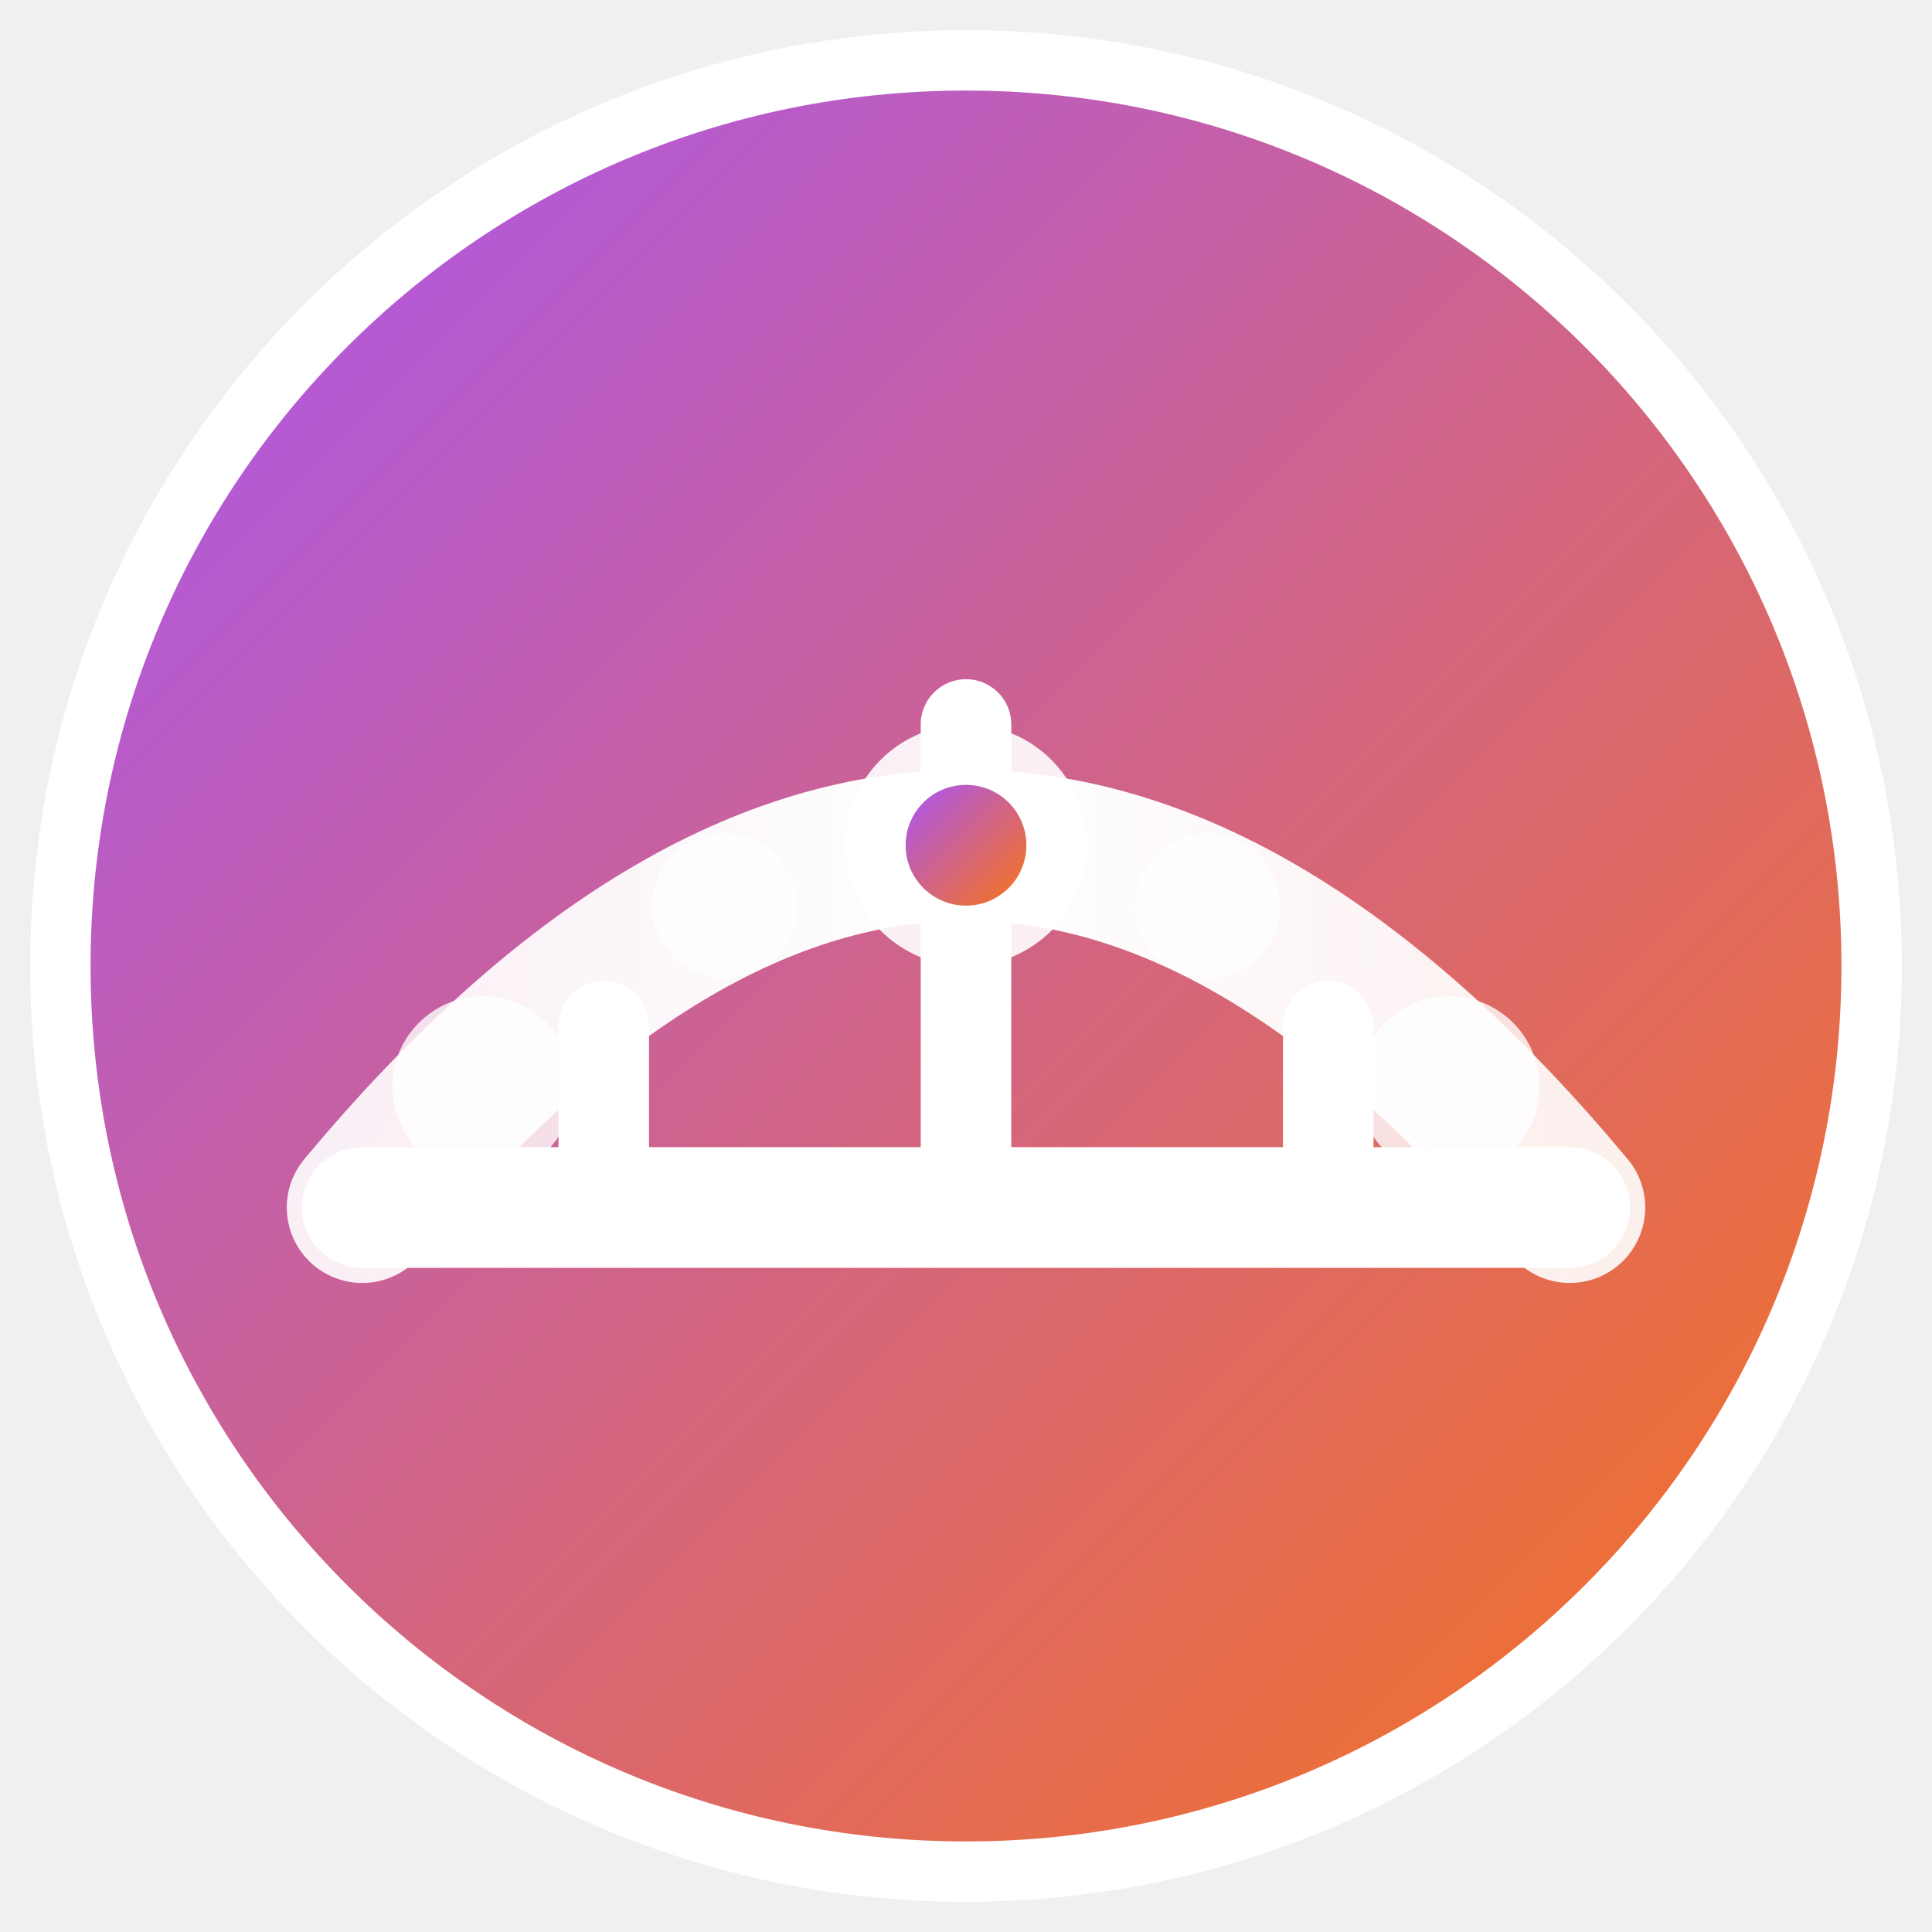
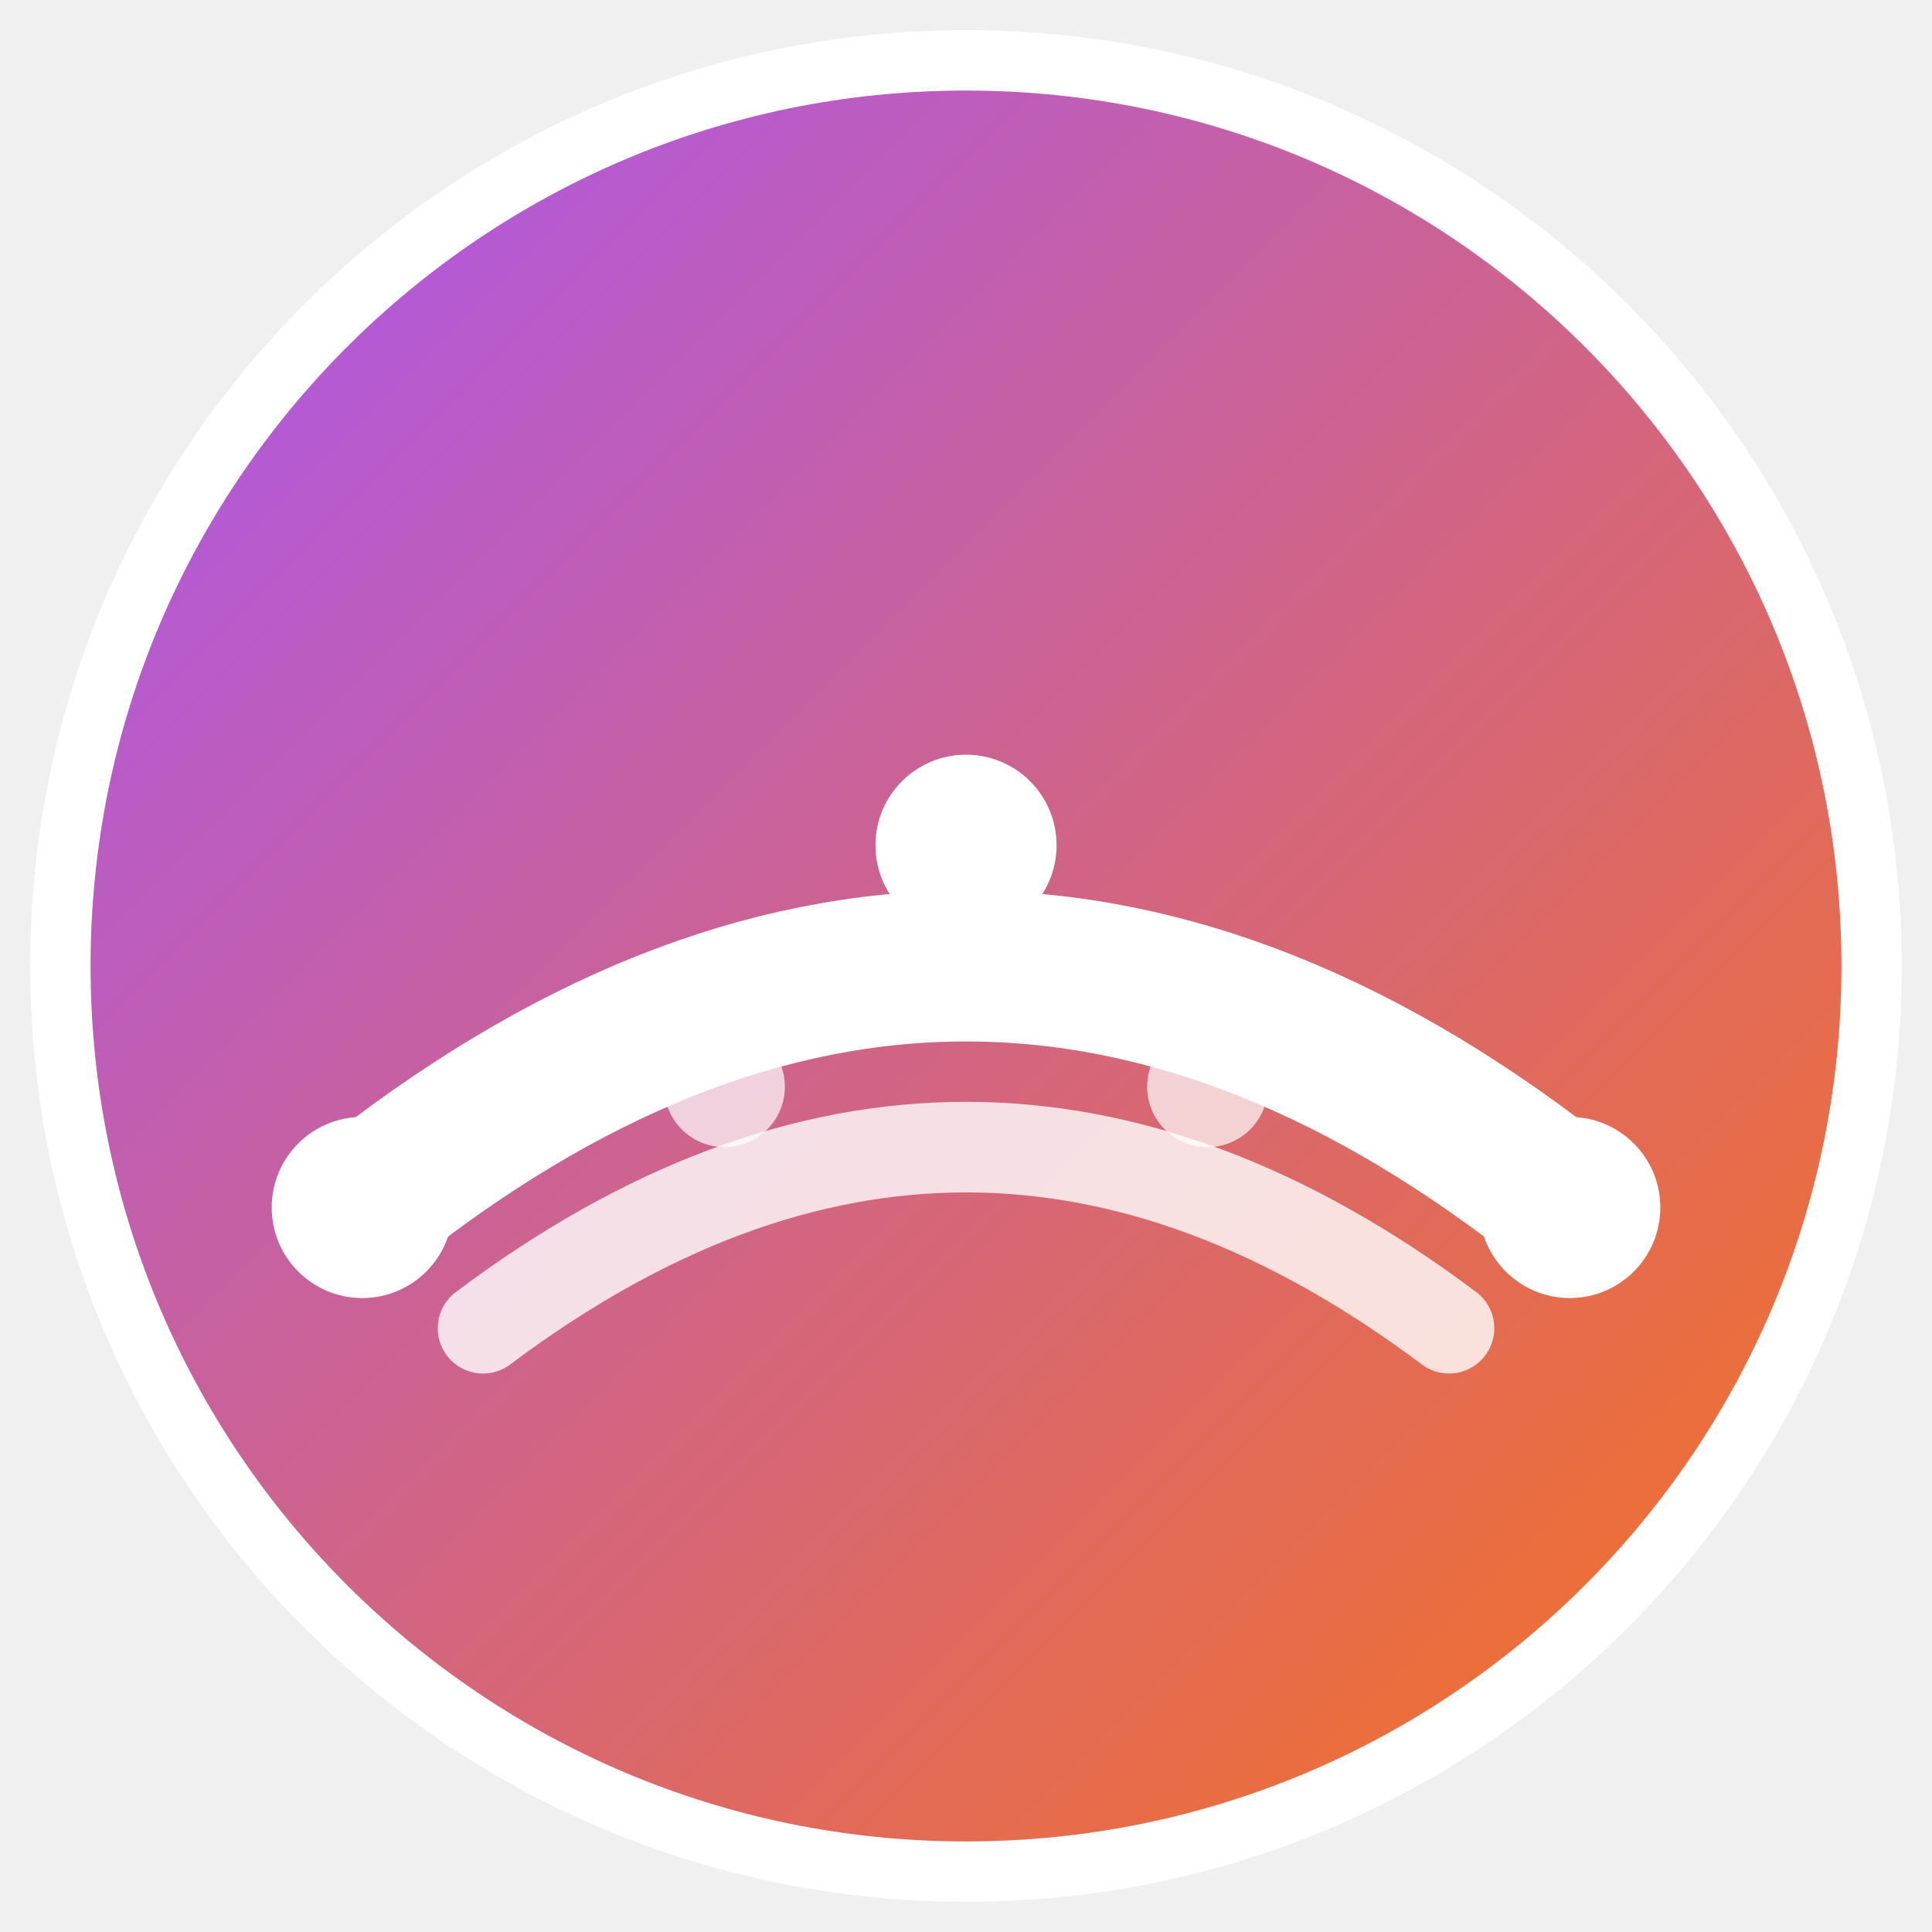
- <svg xmlns="http://www.w3.org/2000/svg" viewBox="0 0 32 32" width="32" height="32">
+ <svg xmlns="http://www.w3.org/2000/svg" width="32" height="32" viewBox="0 0 32 32" fill="none">
  <defs>
-     <linearGradient id="bg-gradient" x1="0%" y1="0%" x2="100%" y2="100%">
+     <linearGradient id="gradient" x1="0%" y1="0%" x2="100%" y2="100%">
      <stop offset="0%" style="stop-color:#a855f7;stop-opacity:1" />
      <stop offset="100%" style="stop-color:#f97316;stop-opacity:1" />
    </linearGradient>
-     <linearGradient id="bridge-gradient" x1="0%" y1="0%" x2="100%" y2="0%">
-       <stop offset="0%" style="stop-color:#ffffff;stop-opacity:0.9" />
-       <stop offset="50%" style="stop-color:#ffffff;stop-opacity:1" />
-       <stop offset="100%" style="stop-color:#ffffff;stop-opacity:0.9" />
-     </linearGradient>
  </defs>
-   <circle cx="16" cy="16" r="15" fill="url(#bg-gradient)" stroke="#ffffff" stroke-width="1" />
-   <path d="M 6 20 Q 16 8 26 20" stroke="url(#bridge-gradient)" stroke-width="2.5" fill="none" stroke-linecap="round" />
-   <line x1="10" y1="20" x2="10" y2="17" stroke="#ffffff" stroke-width="1.5" stroke-linecap="round" />
-   <line x1="16" y1="20" x2="16" y2="12" stroke="#ffffff" stroke-width="1.5" stroke-linecap="round" />
-   <line x1="22" y1="20" x2="22" y2="17" stroke="#ffffff" stroke-width="1.5" stroke-linecap="round" />
-   <line x1="6" y1="20" x2="26" y2="20" stroke="#ffffff" stroke-width="2" stroke-linecap="round" />
-   <circle cx="8" cy="18" r="1.5" fill="#ffffff" opacity="0.8" />
-   <circle cx="12" cy="15" r="1.2" fill="#ffffff" opacity="0.7" />
-   <circle cx="20" cy="15" r="1.2" fill="#ffffff" opacity="0.7" />
-   <circle cx="24" cy="18" r="1.5" fill="#ffffff" opacity="0.8" />
-   <circle cx="16" cy="14" r="2" fill="#ffffff" opacity="0.9" />
-   <circle cx="16" cy="14" r="1" fill="url(#bg-gradient)" />
+   <circle cx="16" cy="16" r="15" fill="url(#gradient)" stroke="#ffffff" stroke-width="1" />
+   <path d="M 6 20 Q 16 12 26 20" stroke="#ffffff" stroke-width="2.5" fill="none" stroke-linecap="round" />
+   <path d="M 8 22 Q 16 16 24 22" stroke="#ffffff" stroke-width="1.5" fill="none" stroke-linecap="round" opacity="0.8" />
+   <circle cx="6" cy="20" r="1.5" fill="#ffffff" />
+   <circle cx="16" cy="14" r="1.5" fill="#ffffff" />
+   <circle cx="26" cy="20" r="1.5" fill="#ffffff" />
+   <circle cx="12" cy="18" r="1" fill="#ffffff" opacity="0.7" />
+   <circle cx="20" cy="18" r="1" fill="#ffffff" opacity="0.7" />
</svg>
